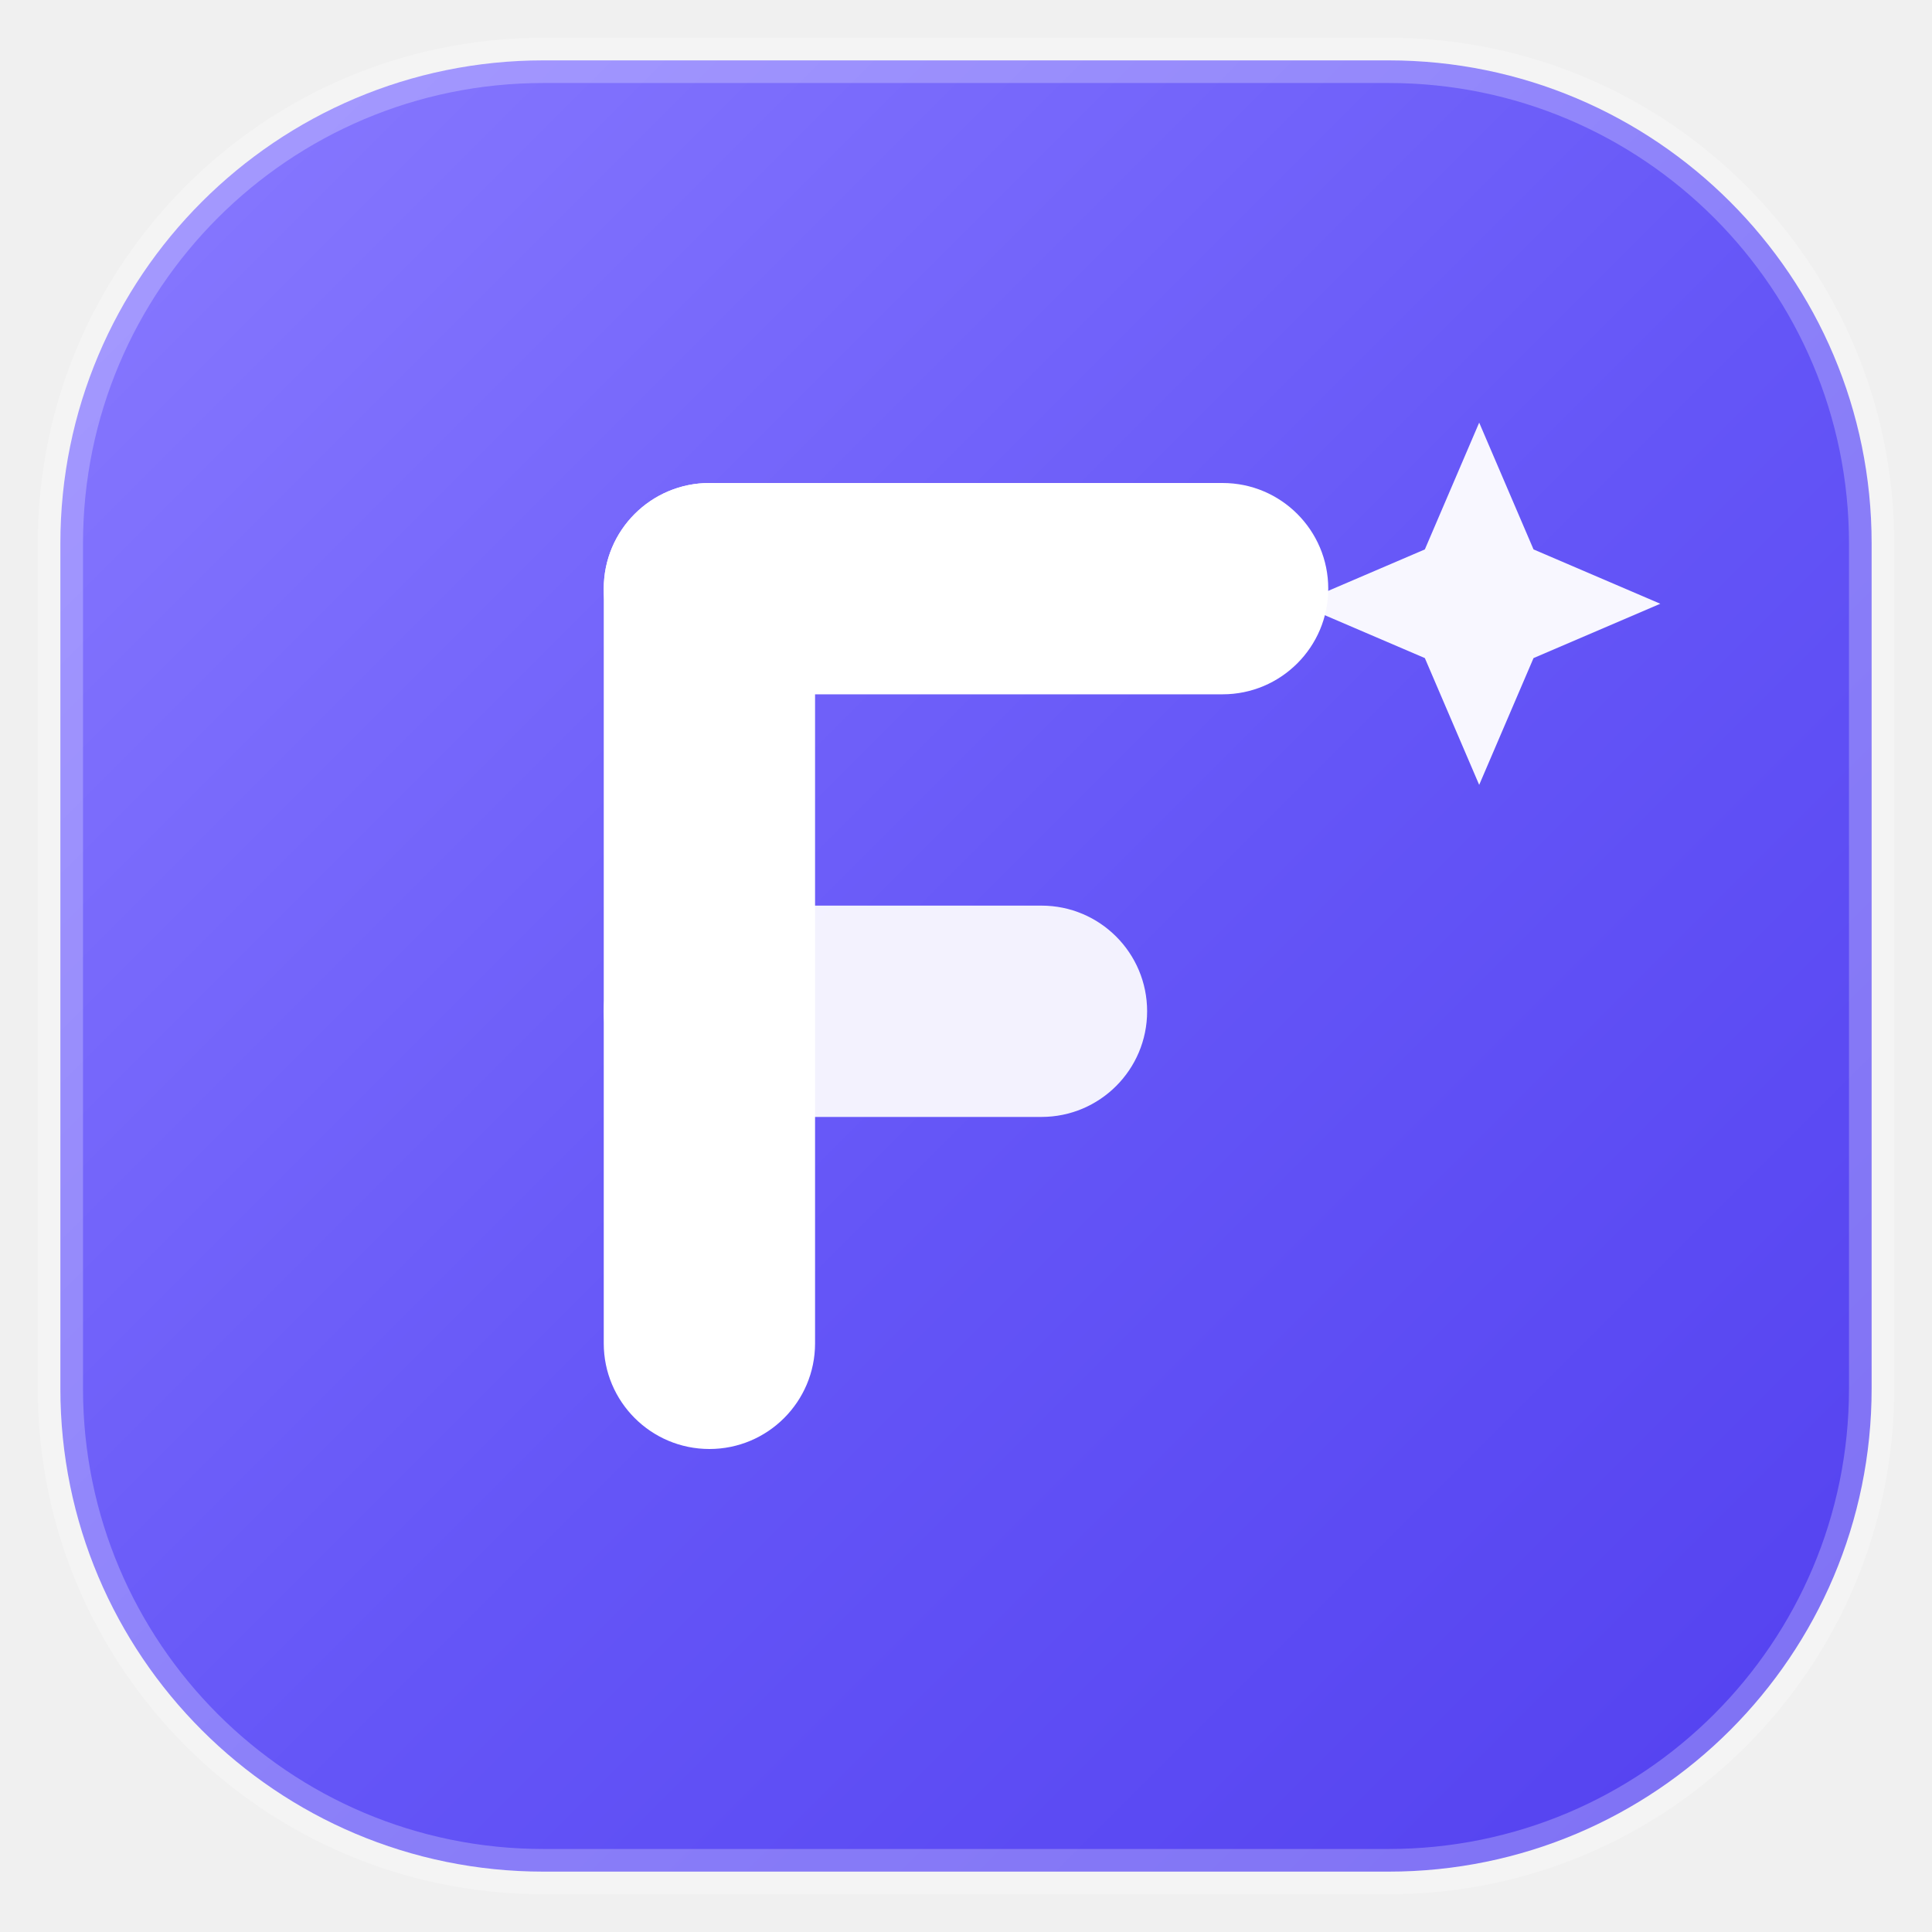
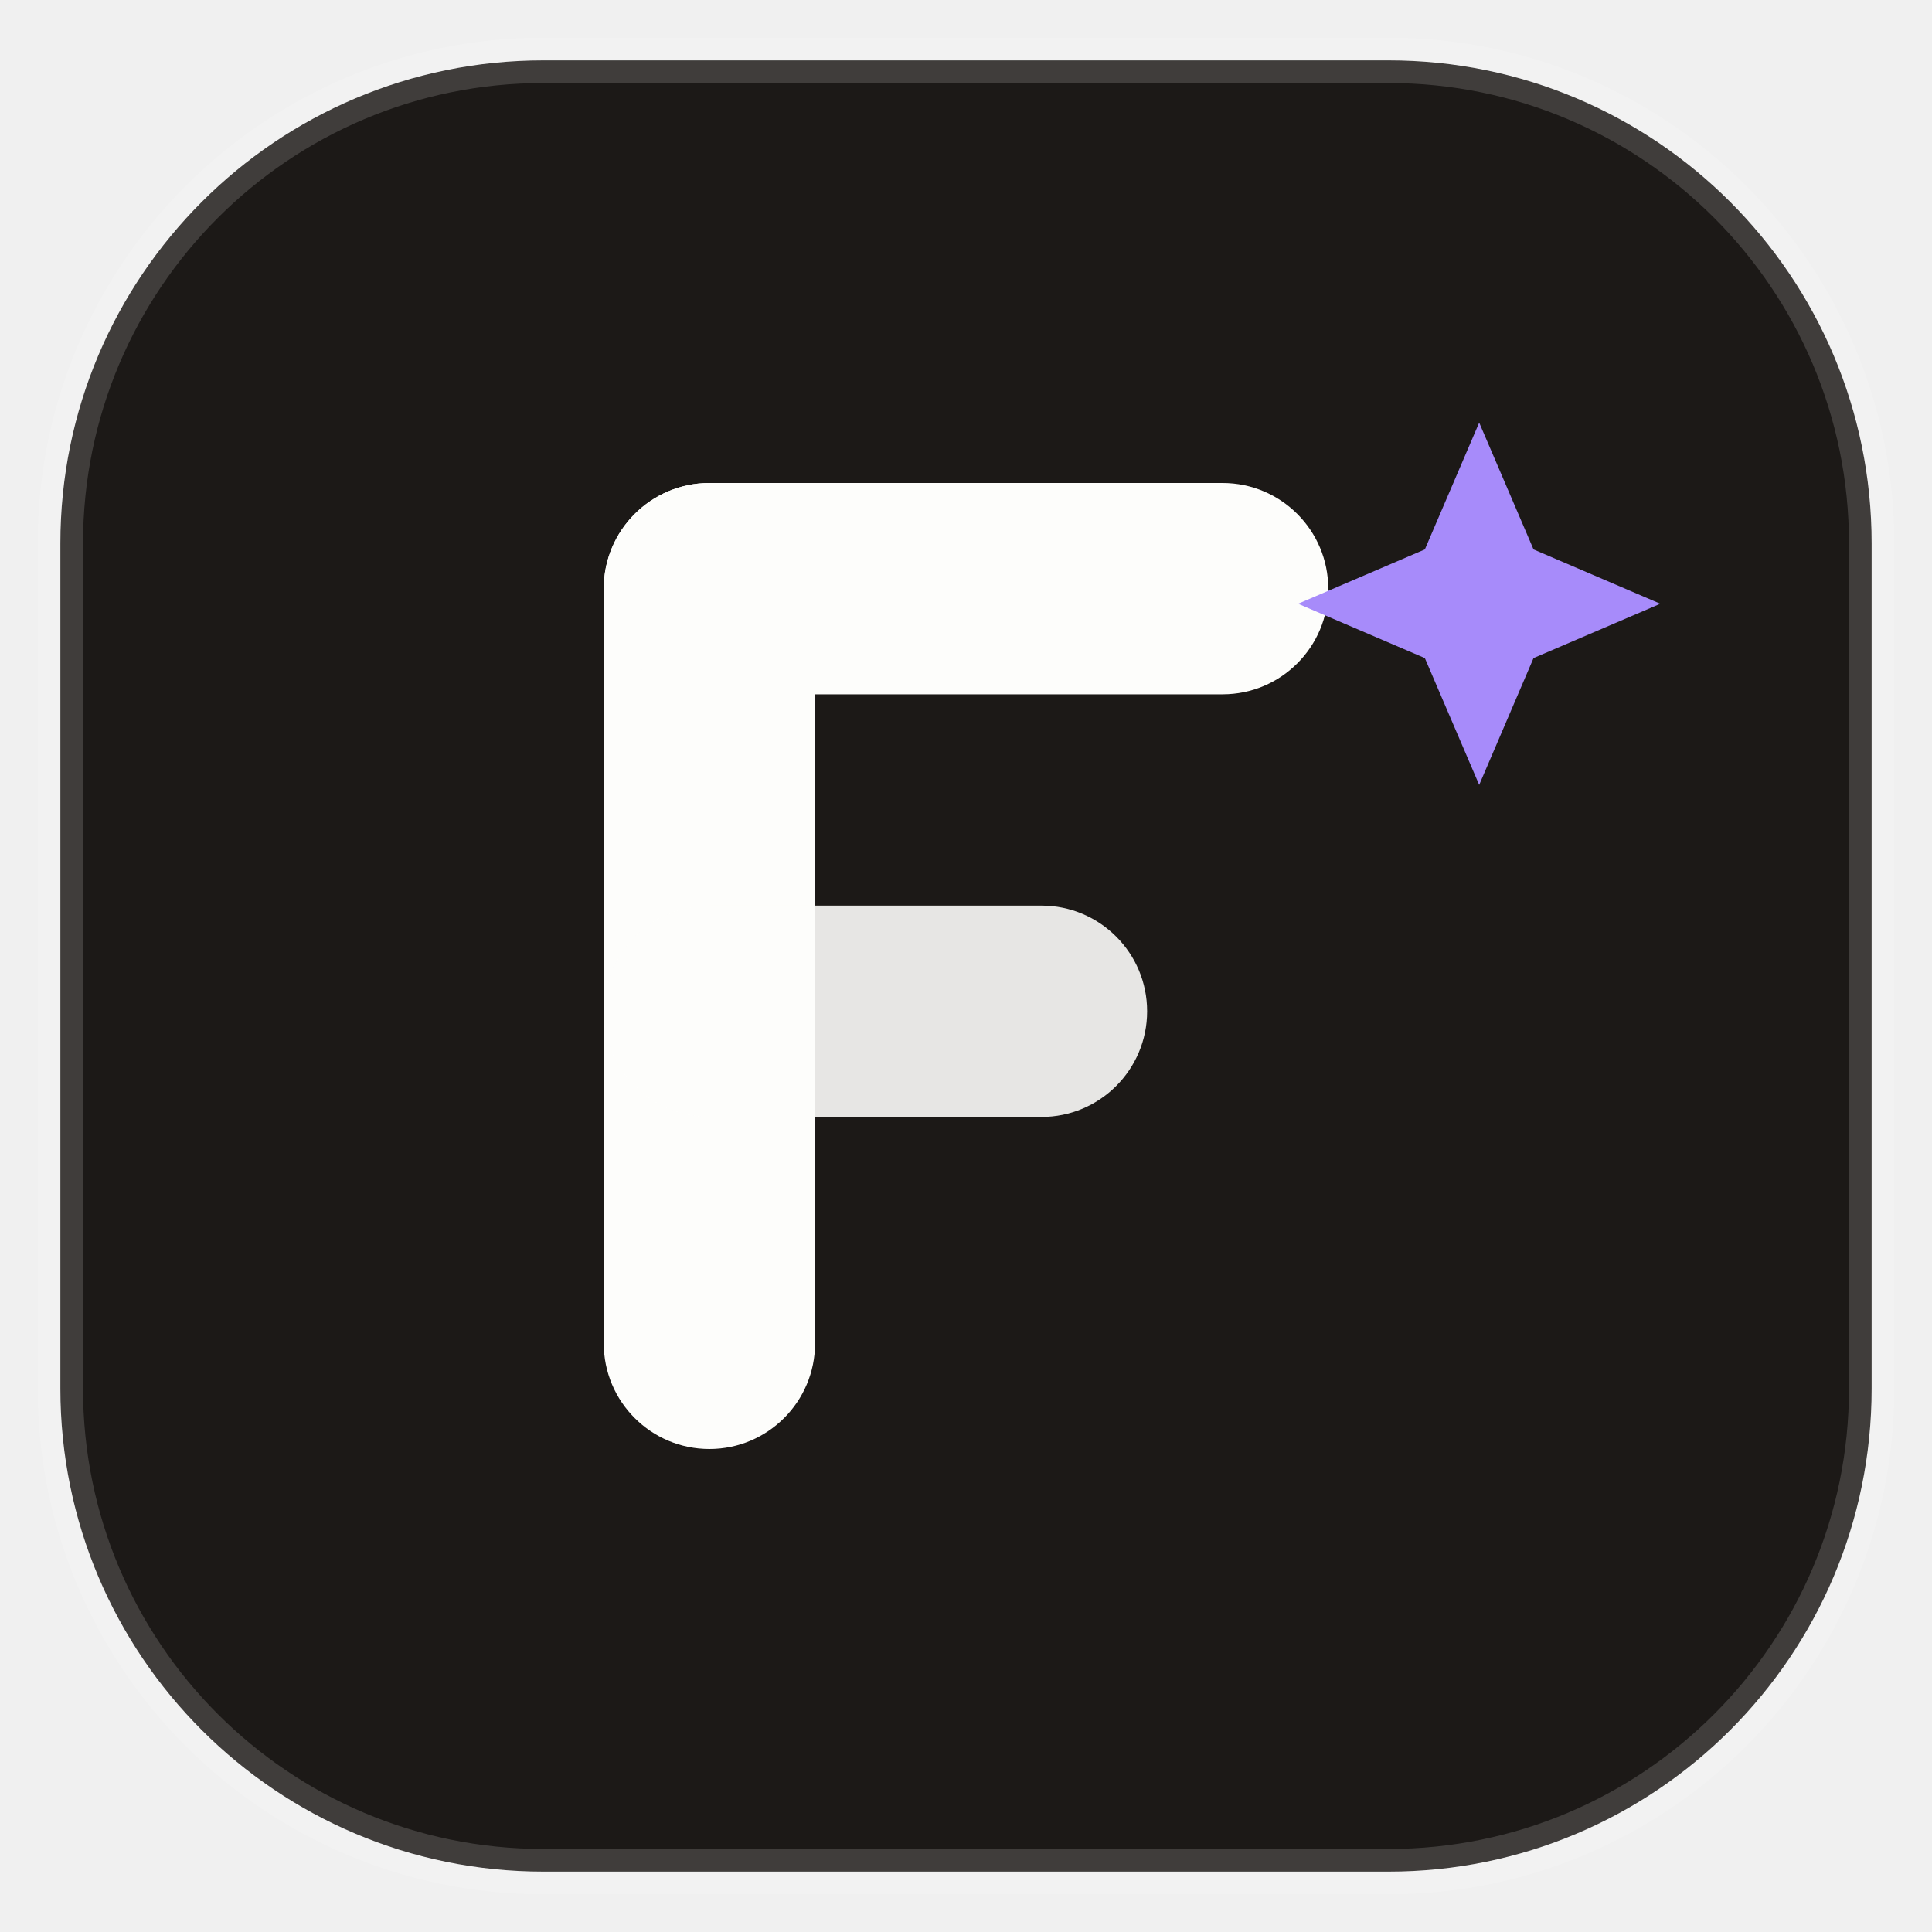
<svg xmlns="http://www.w3.org/2000/svg" viewBox="0 0 64 64">
-   <defs>
-     <linearGradient id="g" x1="0" y1="0" x2="1" y2="1">
-       <stop offset="0" stop-color="#8a7bff" />
-       <stop offset=".55" stop-color="#6455f7" />
-       <stop offset="1" stop-color="#5340ef" />
-     </linearGradient>
-   </defs>
-   <rect x="2" y="2" width="60" height="60" rx="16" fill="url(#g)" />
-   <rect x="2" y="2" width="60" height="60" rx="16" fill="none" stroke="rgba(255,255,255,.25)" stroke-width="1.5" />
-   <rect x="20" y="16" width="7" height="32" rx="3.5" fill="#fff" />
-   <rect x="20" y="16" width="24" height="7" rx="3.5" fill="#fff" />
-   <rect x="20" y="30" width="18" height="7" rx="3.5" fill="#fff" opacity=".92" />
-   <path d="M49 14 l1.8 4.2 4.2 1.8 -4.2 1.8 -1.8 4.2 -1.8 -4.2 -4.2 -1.8 4.2 -1.8 z" fill="#fff" opacity=".95" />
+   <rect x="2" y="2" width="60" height="60" rx="16" fill="#1c1917" />
+   <rect x="2" y="2" width="60" height="60" rx="16" fill="none" stroke="rgba(255,255,255,.16)" stroke-width="1.5" />
+   <rect x="20" y="16" width="7" height="32" rx="3.5" fill="#fdfdfb" />
+   <rect x="20" y="16" width="24" height="7" rx="3.5" fill="#fdfdfb" />
+   <rect x="20" y="30" width="18" height="7" rx="3.5" fill="#fdfdfb" opacity=".9" />
+   <path d="M49 14 l1.8 4.2 4.2 1.8 -4.2 1.8 -1.8 4.2 -1.8 -4.2 -4.2 -1.8 4.2 -1.8 z" fill="#a78bfa" />
</svg>
